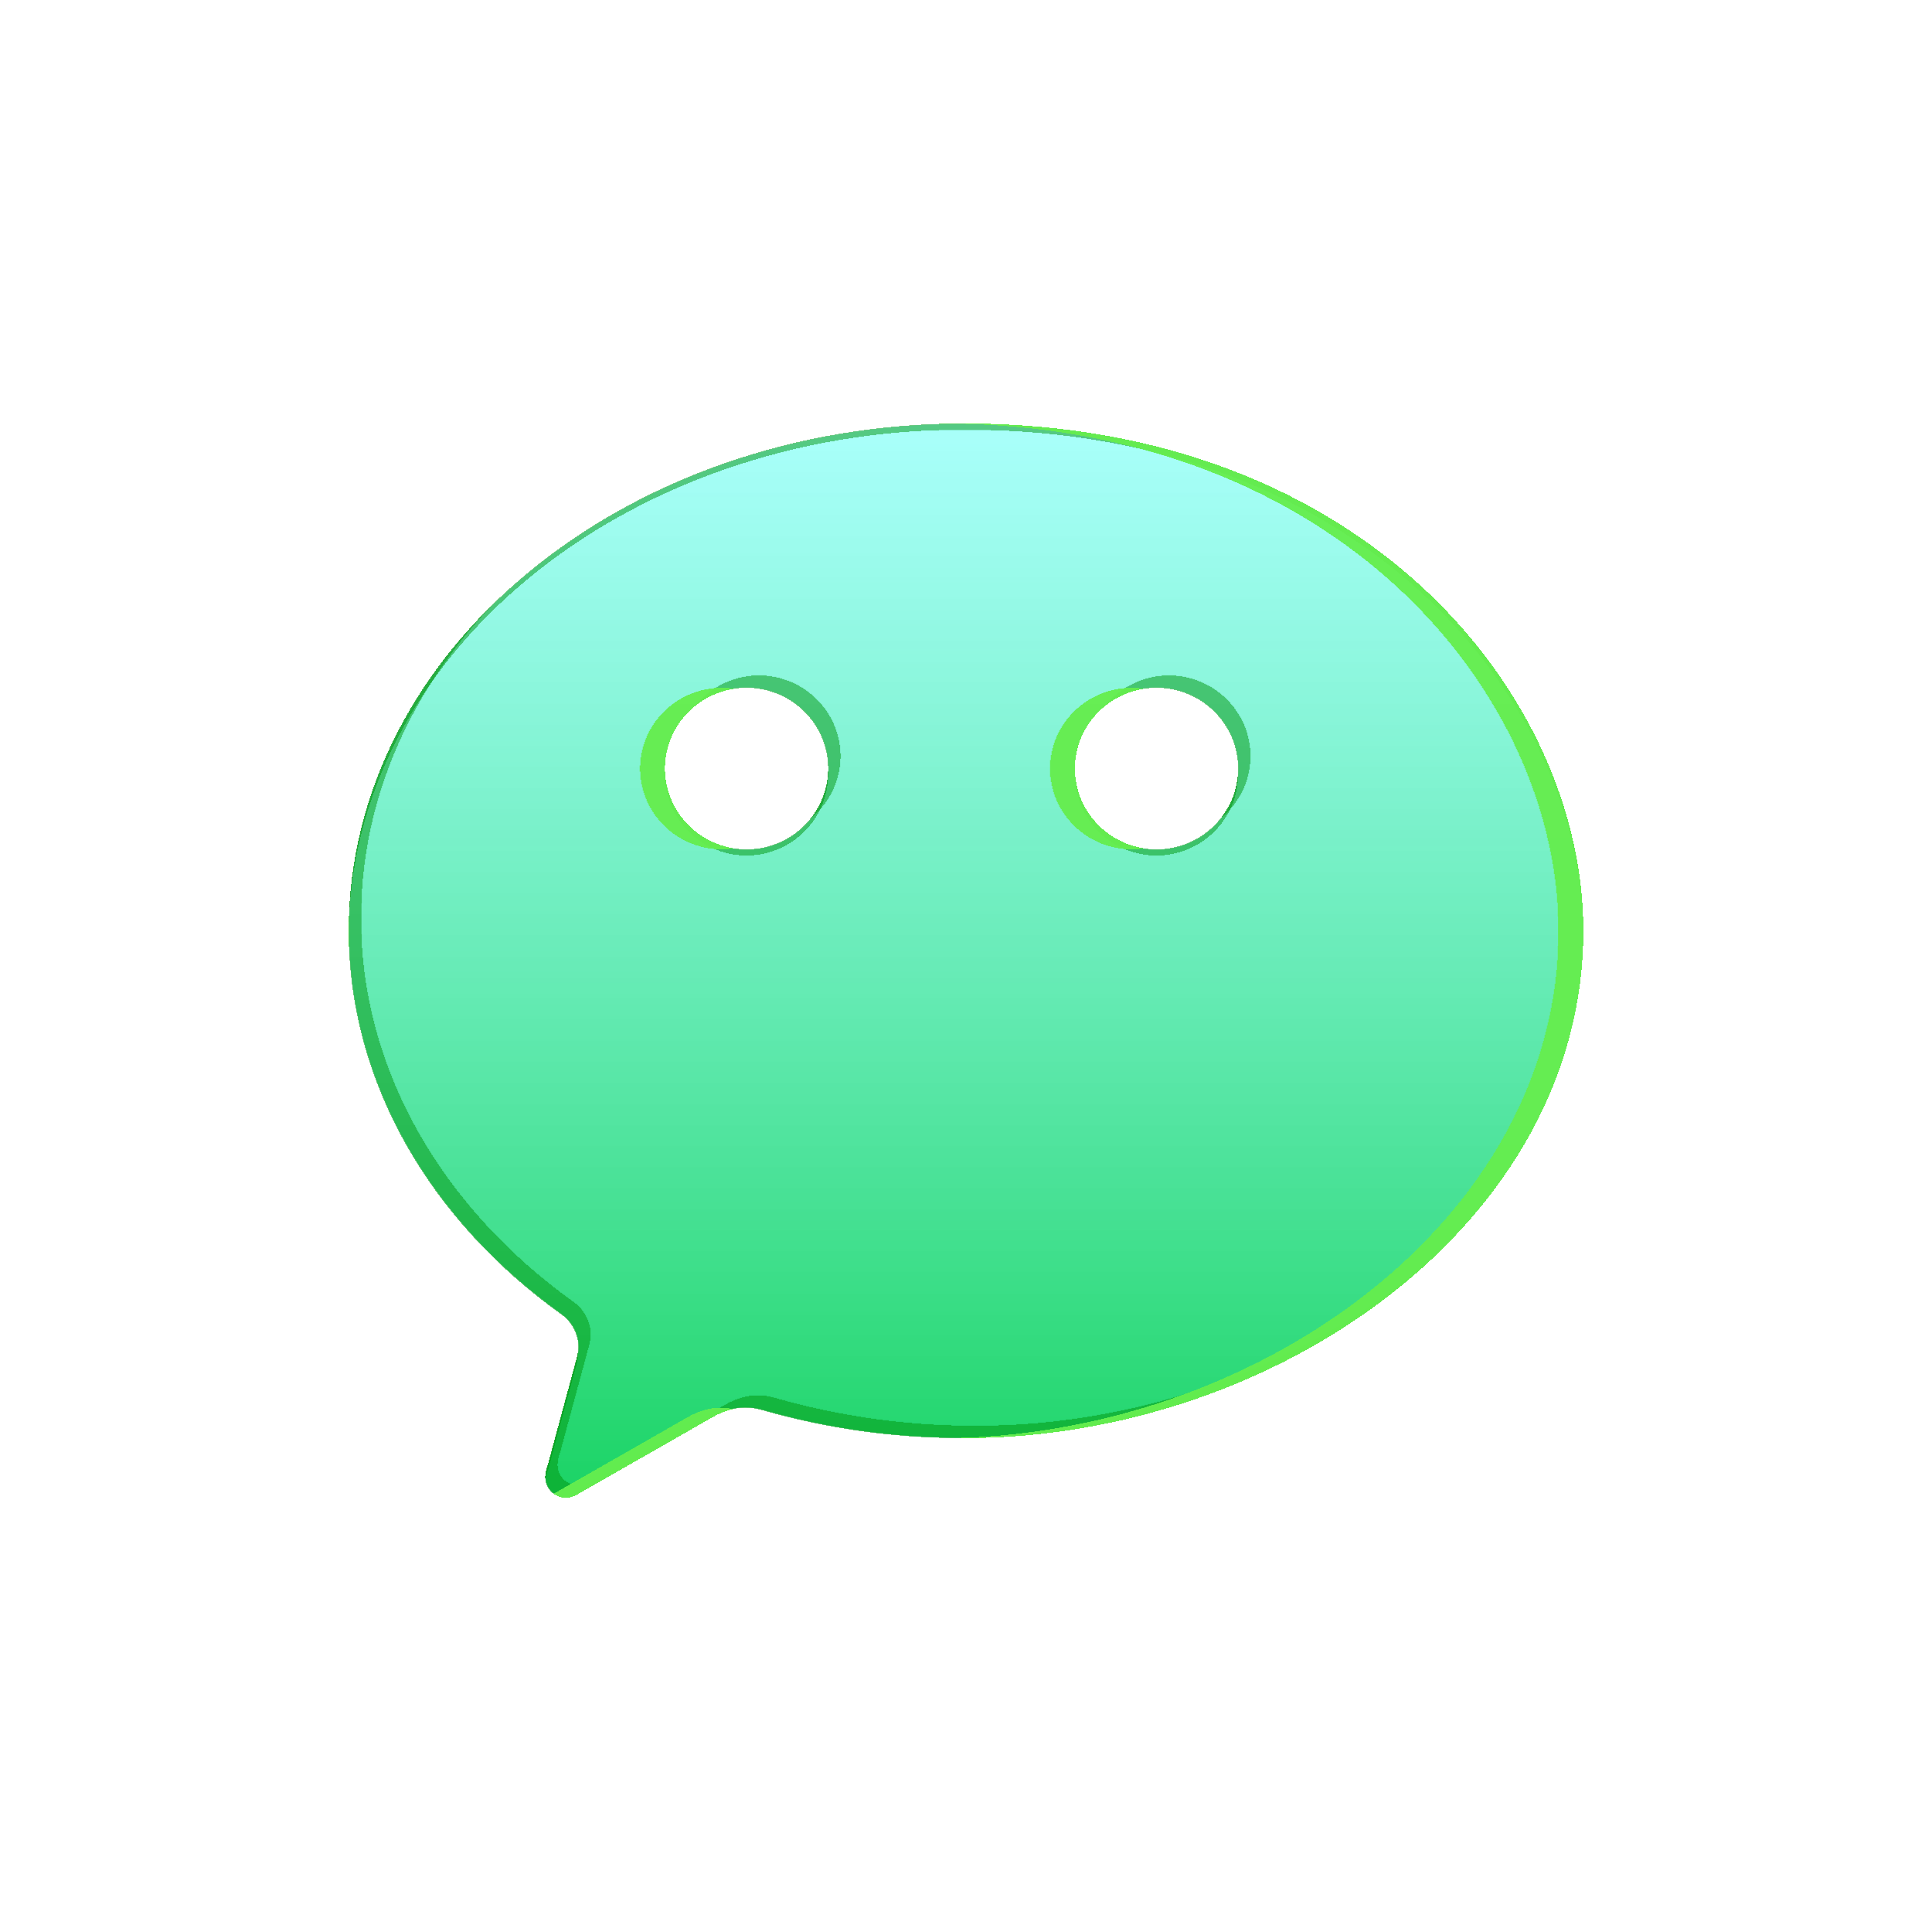
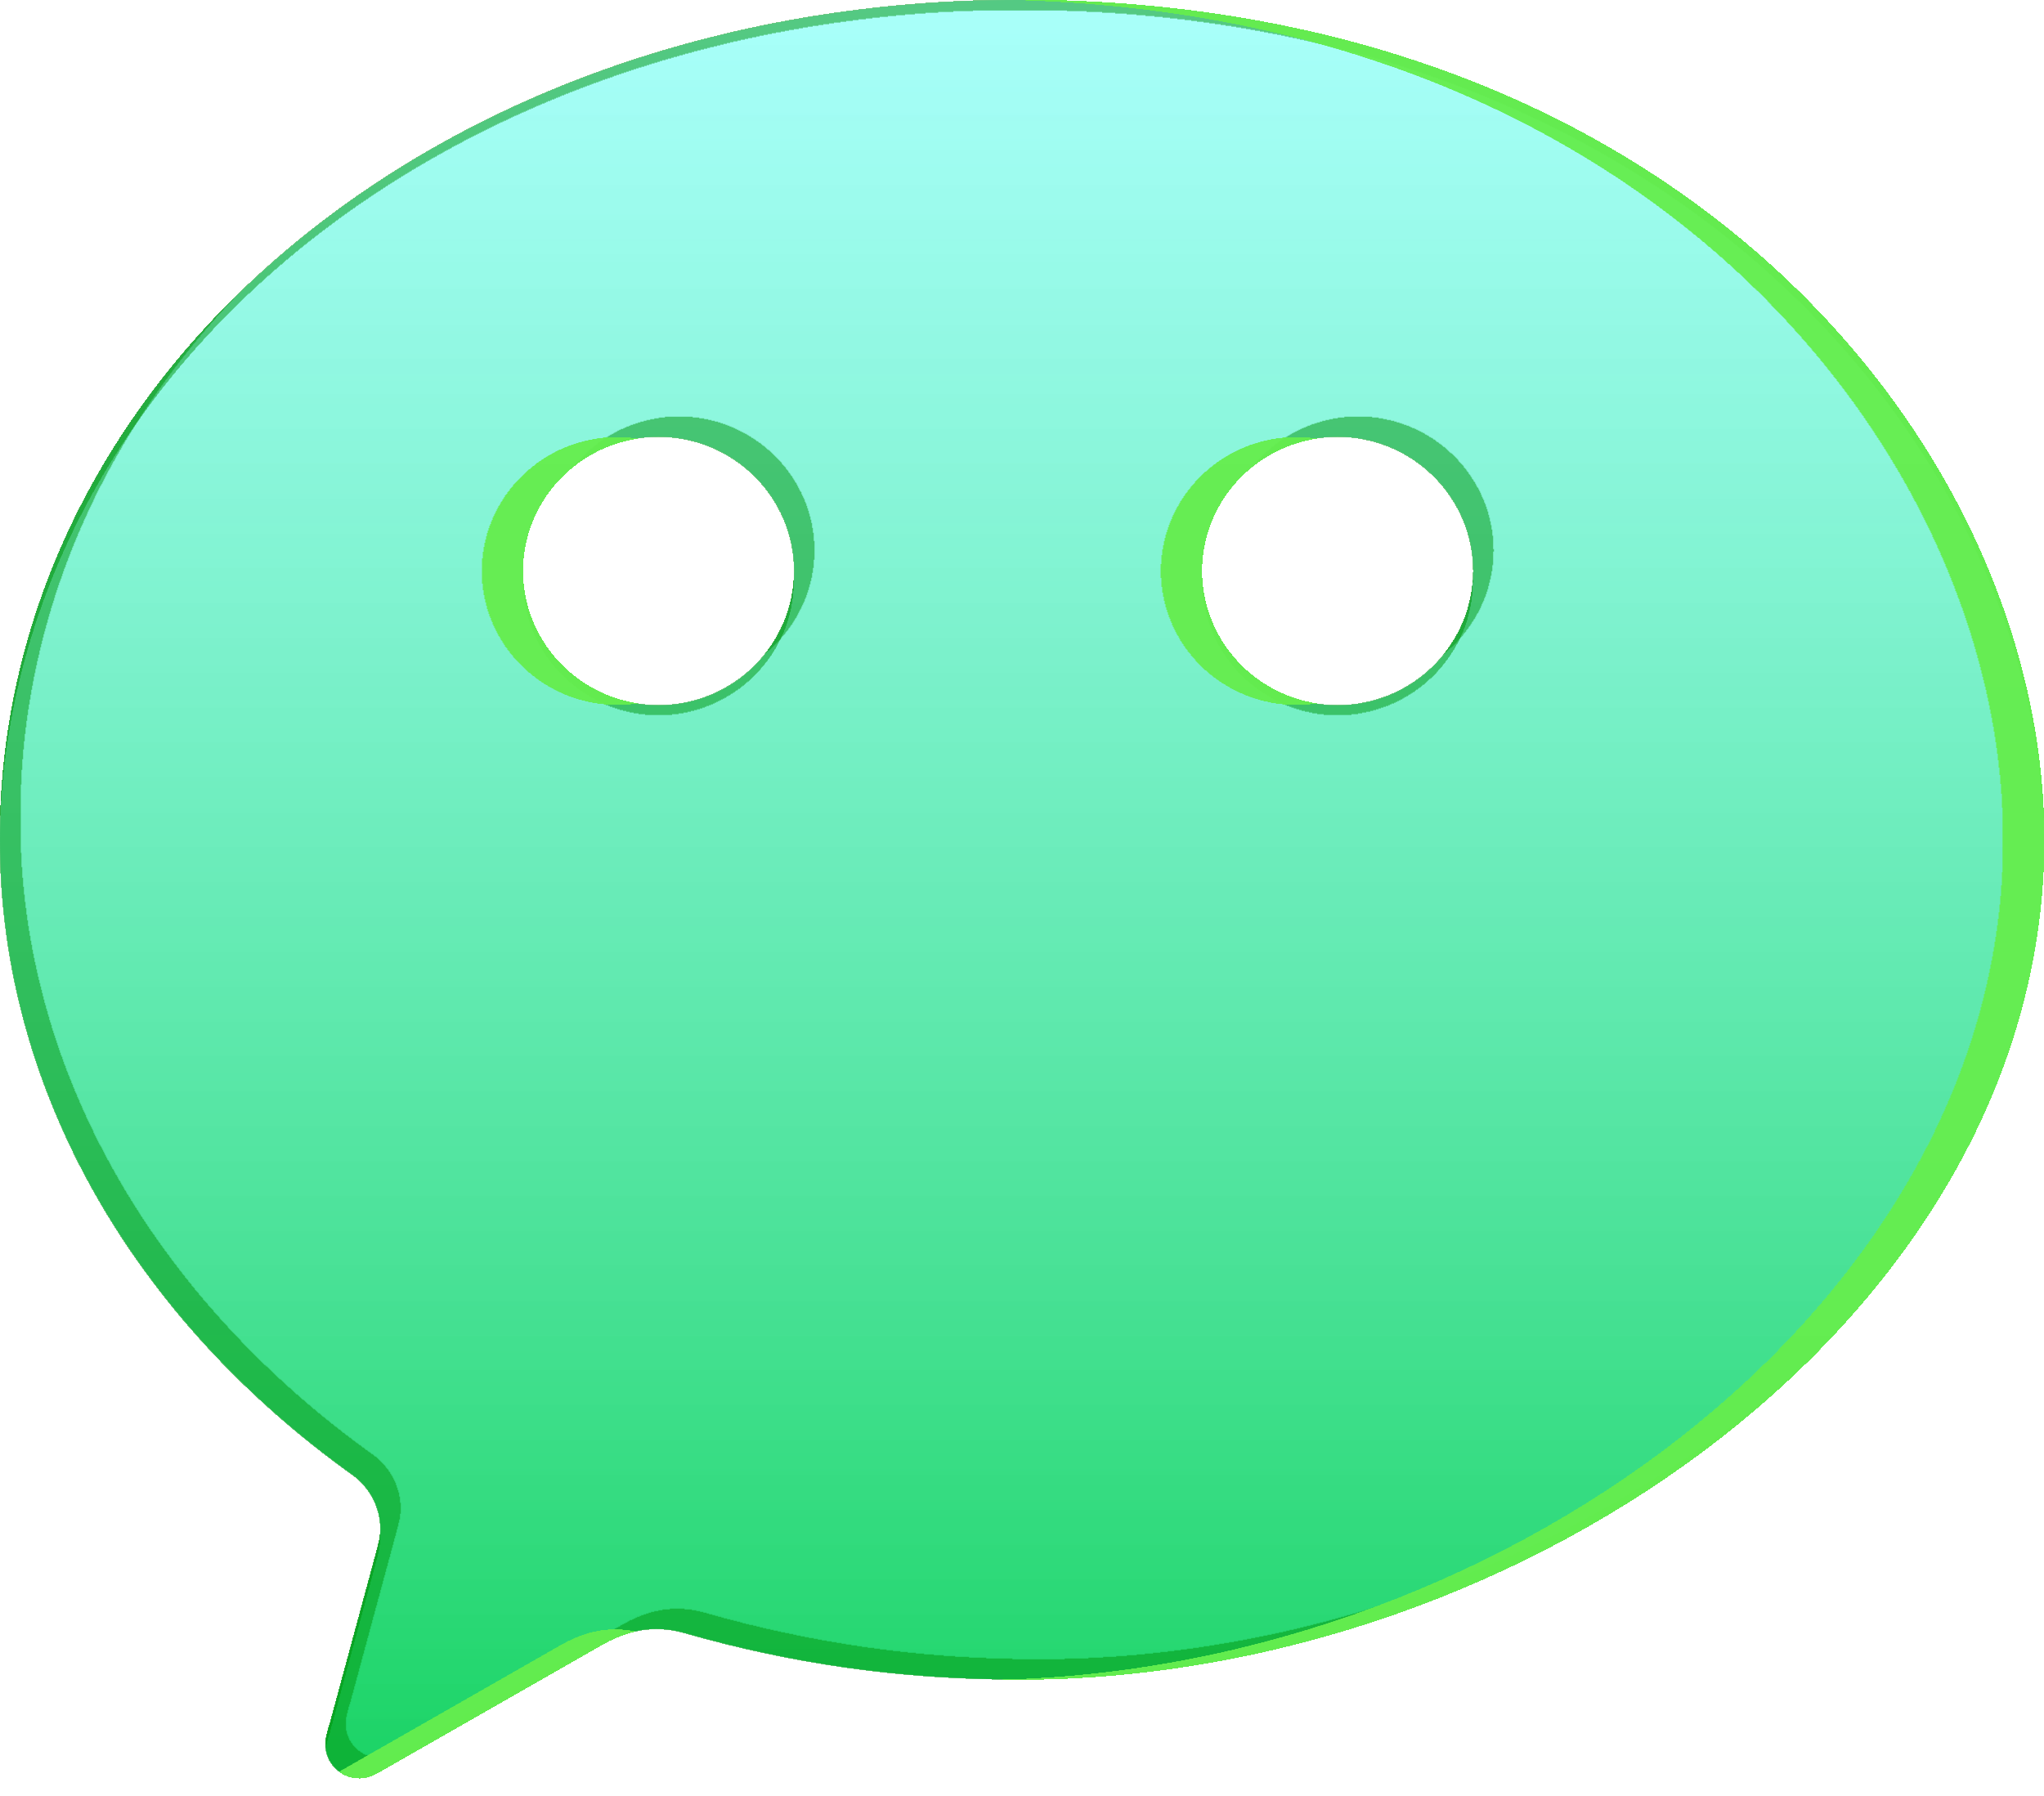
- <svg xmlns="http://www.w3.org/2000/svg" width="155" height="155" viewBox="0 0 155 155" fill="none">
-   <g filter="url(#filter0_iii)">
-     <path fill-rule="evenodd" clip-rule="evenodd" d="M28 74.678C28 52.212 50.089 34 77.337 34C109.5 34 127 55.85 127 74.678C127 98 102.5 115.354 77.337 115.354C71.5 115.354 66.272 114.558 61.233 113.124C60.774 112.985 60.288 112.91 59.782 112.91C58.835 112.91 57.975 113.195 57.162 113.659L46.362 119.829C46.061 120 45.769 120.132 45.412 120.132C44.503 120.132 43.767 119.404 43.767 118.505C43.767 118.2 43.86 117.895 43.95 117.598C43.979 117.503 44.008 117.408 44.033 117.315C44.095 117.085 45.424 112.176 46.255 109.111C46.35 108.766 46.428 108.434 46.428 108.074C46.428 106.981 45.883 106.014 45.047 105.423C34.646 97.966 28 86.934 28 74.678ZM59.892 68.169C56.259 68.169 53.314 65.255 53.314 61.661C53.314 58.066 56.259 55.152 59.892 55.152C63.525 55.152 66.47 58.066 66.47 61.661C66.47 65.255 63.525 68.169 59.892 68.169ZM86.204 61.661C86.204 65.255 89.149 68.169 92.783 68.169C96.416 68.169 99.361 65.255 99.361 61.661C99.361 58.066 96.416 55.152 92.783 55.152C89.149 55.152 86.204 58.066 86.204 61.661Z" fill="url(#paint0_linear)" />
+ <svg xmlns="http://www.w3.org/2000/svg" width="99" height="87" viewBox="0 0 99 87" fill="none">
+   <g id="logo-wechat-hover-big" filter="url(#filter0_wehcat_big)">
+     <path fill-rule="evenodd" clip-rule="evenodd" d="M0 40.678C0 18 21.5 0 49.337 0C81.5 0 99 21.85 99 40.678C99 63.5 74 81.354 49.337 81.354C43.5 81.354 38.272 80.558 33.233 79.124C32.774 78.985 32.288 78.91 31.782 78.91C30.835 78.91 29.975 79.195 29.162 79.659L18.362 85.829C18.061 86 17.769 86.132 17.412 86.132C16.503 86.132 15.767 85.404 15.767 84.505C15.767 84.2 15.86 83.895 15.95 83.598C15.979 83.503 16.008 83.409 16.033 83.315C16.095 83.085 17.424 78.176 18.255 75.111C18.35 74.766 18.428 74.434 18.428 74.074C18.428 72.981 17.883 72.013 17.047 71.423C6.646 63.967 0 52.934 0 40.678ZM31.892 34.169C28.259 34.169 25.314 31.255 25.314 27.661C25.314 24.066 28.259 21.152 31.892 21.152C35.525 21.152 38.47 24.066 38.47 27.661C38.47 31.255 35.525 34.169 31.892 34.169ZM58.204 27.661C58.204 31.255 61.149 34.169 64.783 34.169C68.416 34.169 71.361 31.255 71.361 27.661C71.361 24.066 68.416 21.152 64.783 21.152C61.149 21.152 58.204 24.066 58.204 27.661Z" fill="url(#paint0_linear_wechat_big)" />
  </g>
  <defs>
-     <filter id="filter0_iii" x="28" y="34" width="99" height="86.132" filterUnits="userSpaceOnUse" color-interpolation-filters="sRGB">
+     <filter id="filter0_wehcat_big" x="0" y="0" width="99" height="86.132" filterUnits="userSpaceOnUse" color-interpolation-filters="sRGB">
      <feFlood flood-opacity="0" result="BackgroundImageFix" />
      <feBlend mode="normal" in="SourceGraphic" in2="BackgroundImageFix" result="shape" />
      <feColorMatrix in="SourceAlpha" type="matrix" values="0 0 0 0 0 0 0 0 0 0 0 0 0 0 0 0 0 0 127 0" result="hardAlpha" />
      <feOffset dy="0.5" />
      <feComposite in2="hardAlpha" operator="arithmetic" k2="-1" k3="1" />
      <feColorMatrix type="matrix" values="0 0 0 0 0 0 0 0 0 0.579 0 0 0 0 0.044 0 0 0 0.5 0" />
      <feBlend mode="normal" in2="shape" result="effect1_innerShadow" />
      <feColorMatrix in="SourceAlpha" type="matrix" values="0 0 0 0 0 0 0 0 0 0 0 0 0 0 0 0 0 0 127 0" result="hardAlpha" />
      <feOffset dx="1" dy="-1" />
      <feComposite in2="hardAlpha" operator="arithmetic" k2="-1" k3="1" />
      <feColorMatrix type="matrix" values="0 0 0 0 0 0 0 0 0 0.58 0 0 0 0 0.043 0 0 0 0.5 0" />
      <feBlend mode="normal" in2="effect1_innerShadow" result="effect2_innerShadow" />
      <feColorMatrix in="SourceAlpha" type="matrix" values="0 0 0 0 0 0 0 0 0 0 0 0 0 0 0 0 0 0 127 0" result="hardAlpha" />
      <feOffset dx="-2" />
      <feComposite in2="hardAlpha" operator="arithmetic" k2="-1" k3="1" />
      <feColorMatrix type="matrix" values="0 0 0 0 0.395 0 0 0 0 0.933 0 0 0 0 0.307 0 0 0 0.96 0" />
      <feBlend mode="normal" in2="effect2_innerShadow" result="effect3_innerShadow" />
    </filter>
-     <linearGradient id="paint0_linear" x1="76.827" y1="34.508" x2="76.827" y2="120.64" gradientUnits="userSpaceOnUse">
+     <linearGradient id="paint0_linear_wechat_big" x1="48.827" y1="0.507" x2="48.827" y2="86.64" gradientUnits="userSpaceOnUse">
      <stop stop-color="#84FFF8" stop-opacity="0.7" />
      <stop offset="1" stop-color="#00CE52" stop-opacity="0.9" />
    </linearGradient>
  </defs>
</svg>
